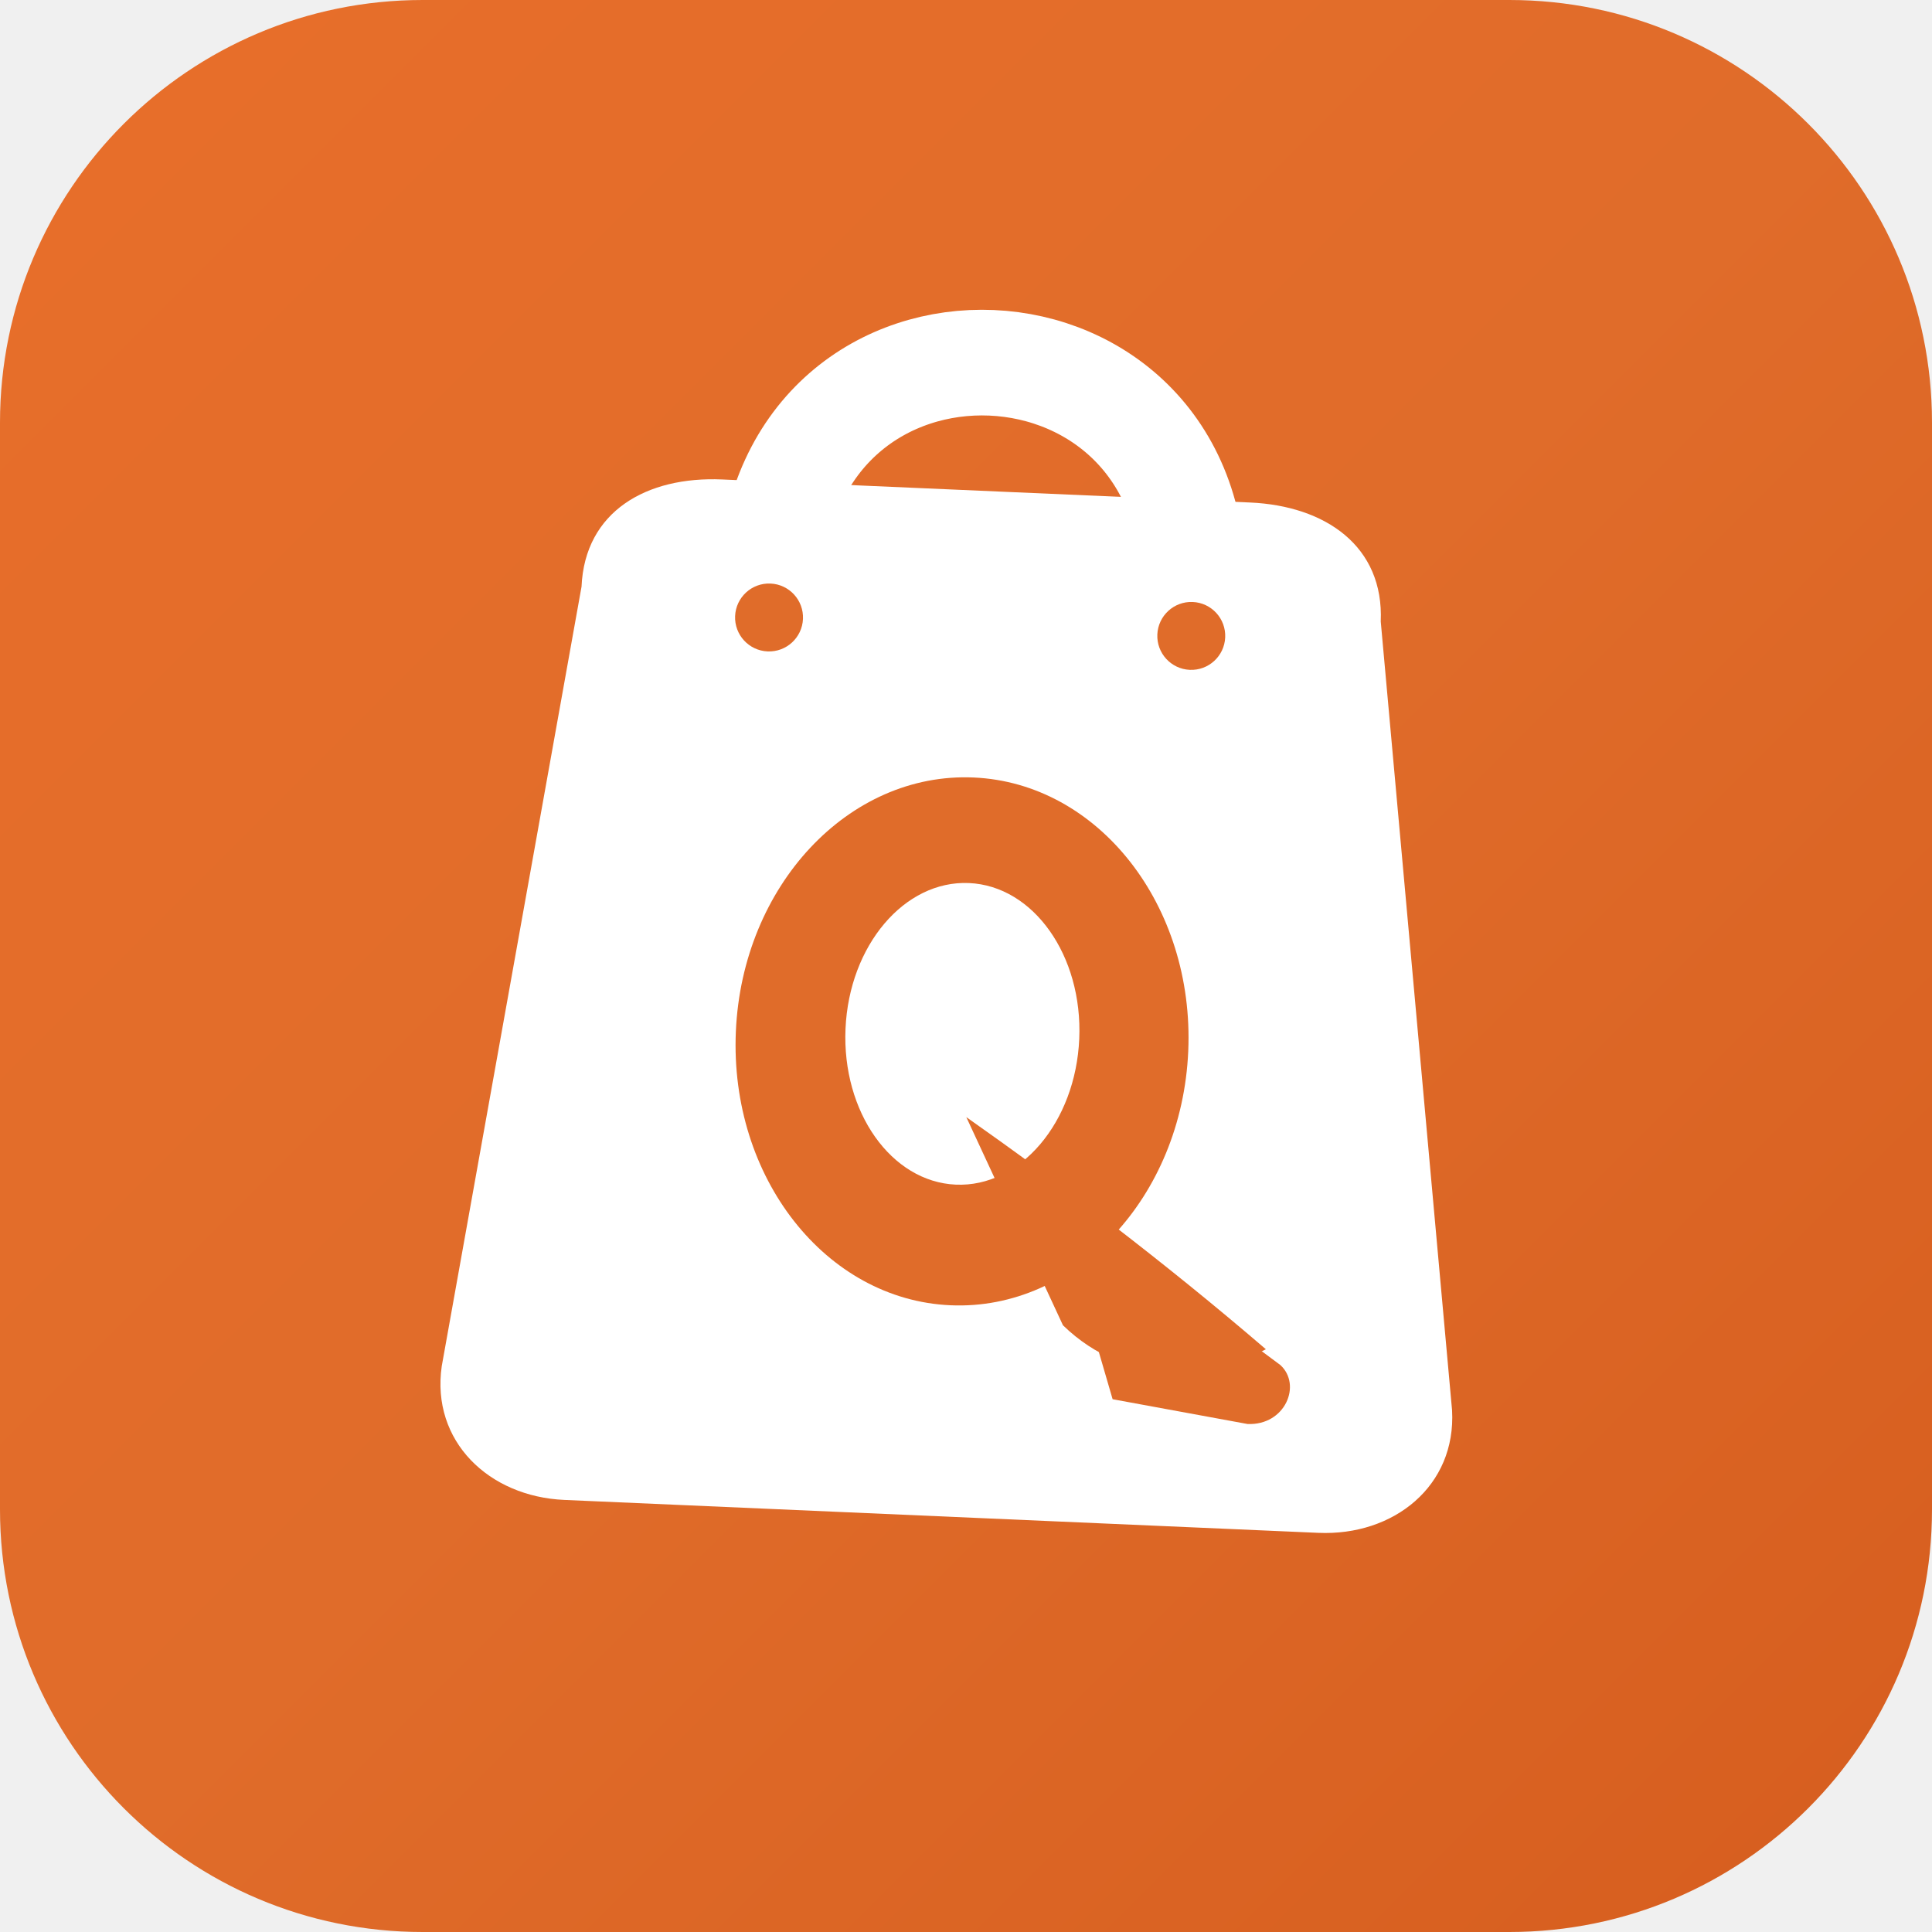
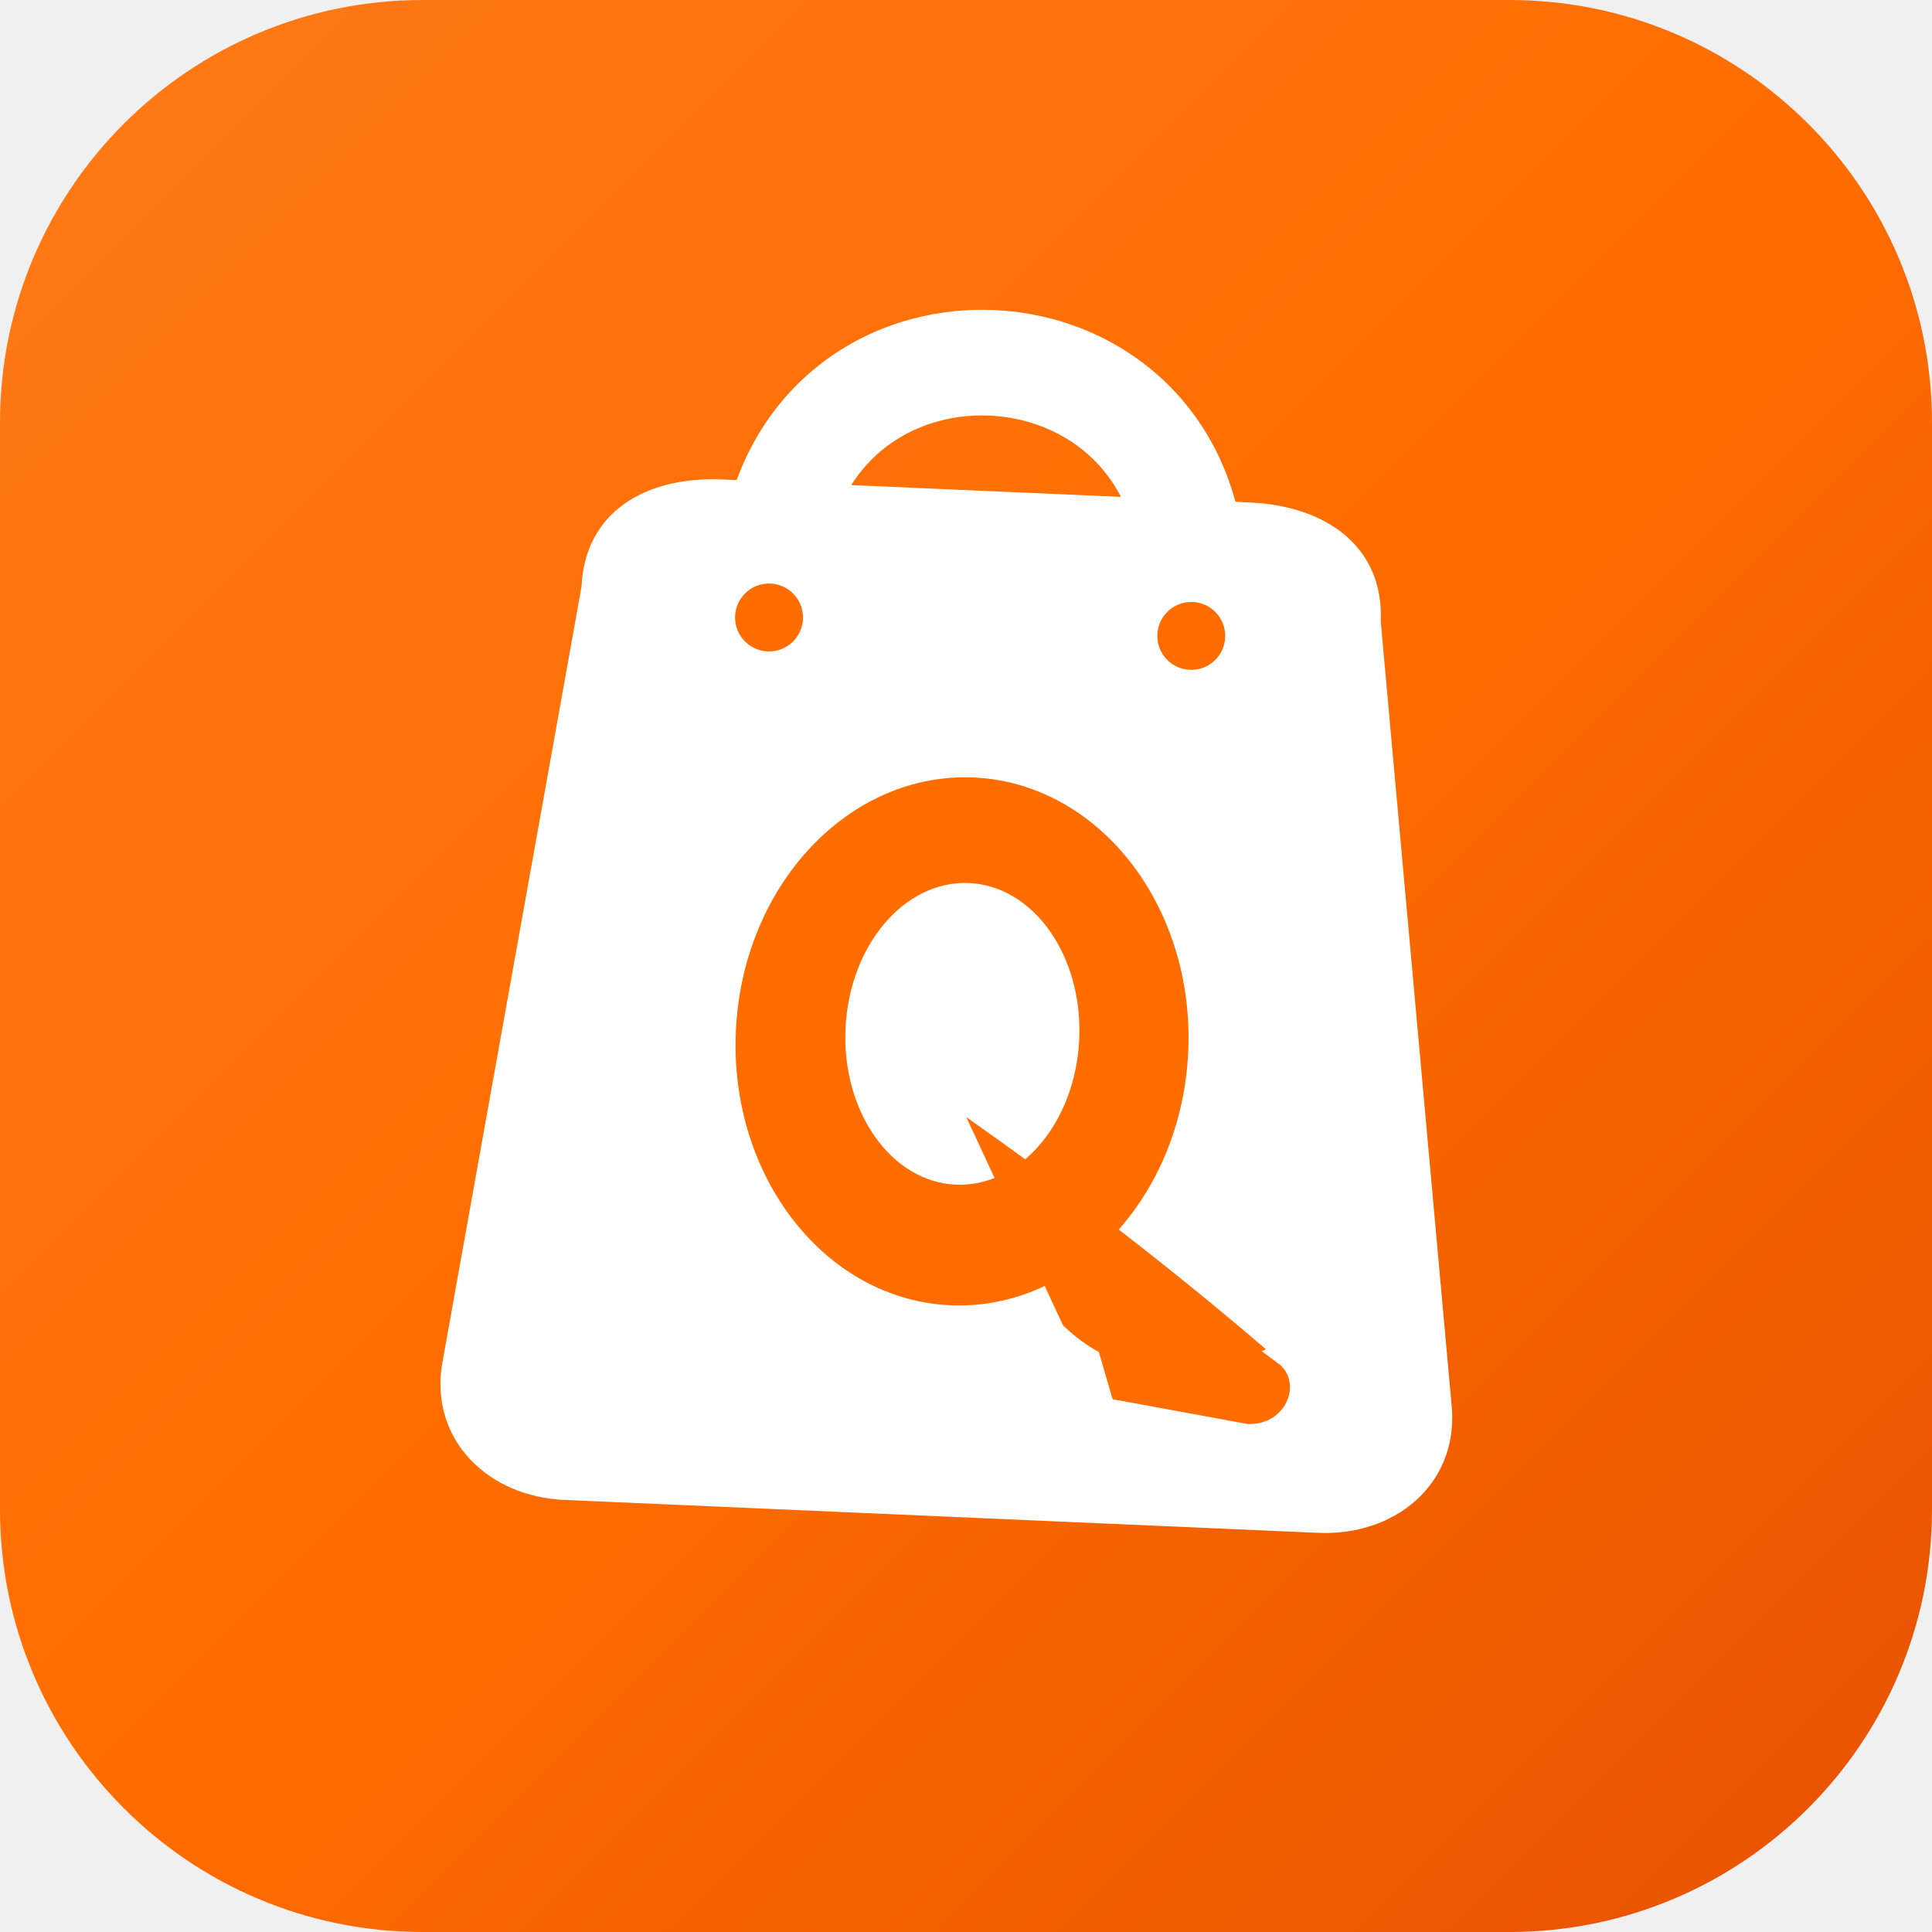
<svg xmlns="http://www.w3.org/2000/svg" width="512" height="512" viewBox="0 0 512 512" fill="none">
  <defs>
    <linearGradient id="iconOrangeGrad" x1="0%" y1="0%" x2="100%" y2="100%">
-       <stop offset="0%" stop-color="#E86E2A" />
-       <stop offset="50%" stop-color="#E06C2A" />
-       <stop offset="100%" stop-color="#D65D1E" />
+       <stop offset="0%" stop-color="#FF7A1A" />
+       <stop offset="50%" stop-color="#FF6D00" />
+       <stop offset="100%" stop-color="#E65100" />
    </linearGradient>
  </defs>
  <rect width="512" height="512" rx="112" fill="url(#iconOrangeGrad)" />
  <g transform="translate(68, 44) rotate(2.5 188 208)">
    <path d="M 132 112 C 132 32, 244 32, 244 112" stroke="#FFFFFF" stroke-width="28" stroke-linecap="round" fill="none" />
    <path d="M 82 116 C 82 96, 98 86, 118 86 L 258 86 C 278 86, 294 96, 294 116 L 322 324 C 324 344, 308 358, 288 358 L 88 358 C 68 358, 52 344, 54 324 Z" fill="#FFFFFF" />
-     <circle cx="132" cy="122" r="9" fill="#E06C2A" />
-     <circle cx="244" cy="122" r="9" fill="#E06C2A" />
+     <circle cx="132" cy="122" r="9" fill="#FF6D00" />
+     <circle cx="244" cy="122" r="9" fill="#FF6D00" />
    <g id="icon-letter-Q">
-       <ellipse cx="188" cy="232" rx="60" ry="70" fill="#E06C2A" />
+       <ellipse cx="188" cy="232" rx="60" ry="70" fill="#FF6D00" />
      <ellipse cx="188" cy="230" rx="31" ry="40" fill="#FFFFFF" />
-       <path d="M 190 252 C 215 268, 244 288, 272 310 C 258 318, 236 322, 218 306 Z" fill="#E06C2A" />
-       <path d="M 214 272 L 276 314 C 282 319, 278 330, 268 330 L 232 325 Z" fill="#E06C2A" />
+       <path d="M 190 252 C 215 268, 244 288, 272 310 C 258 318, 236 322, 218 306 Z" fill="#FF6D00" />
+       <path d="M 214 272 L 276 314 C 282 319, 278 330, 268 330 L 232 325 Z" fill="#FF6D00" />
    </g>
  </g>
</svg>
